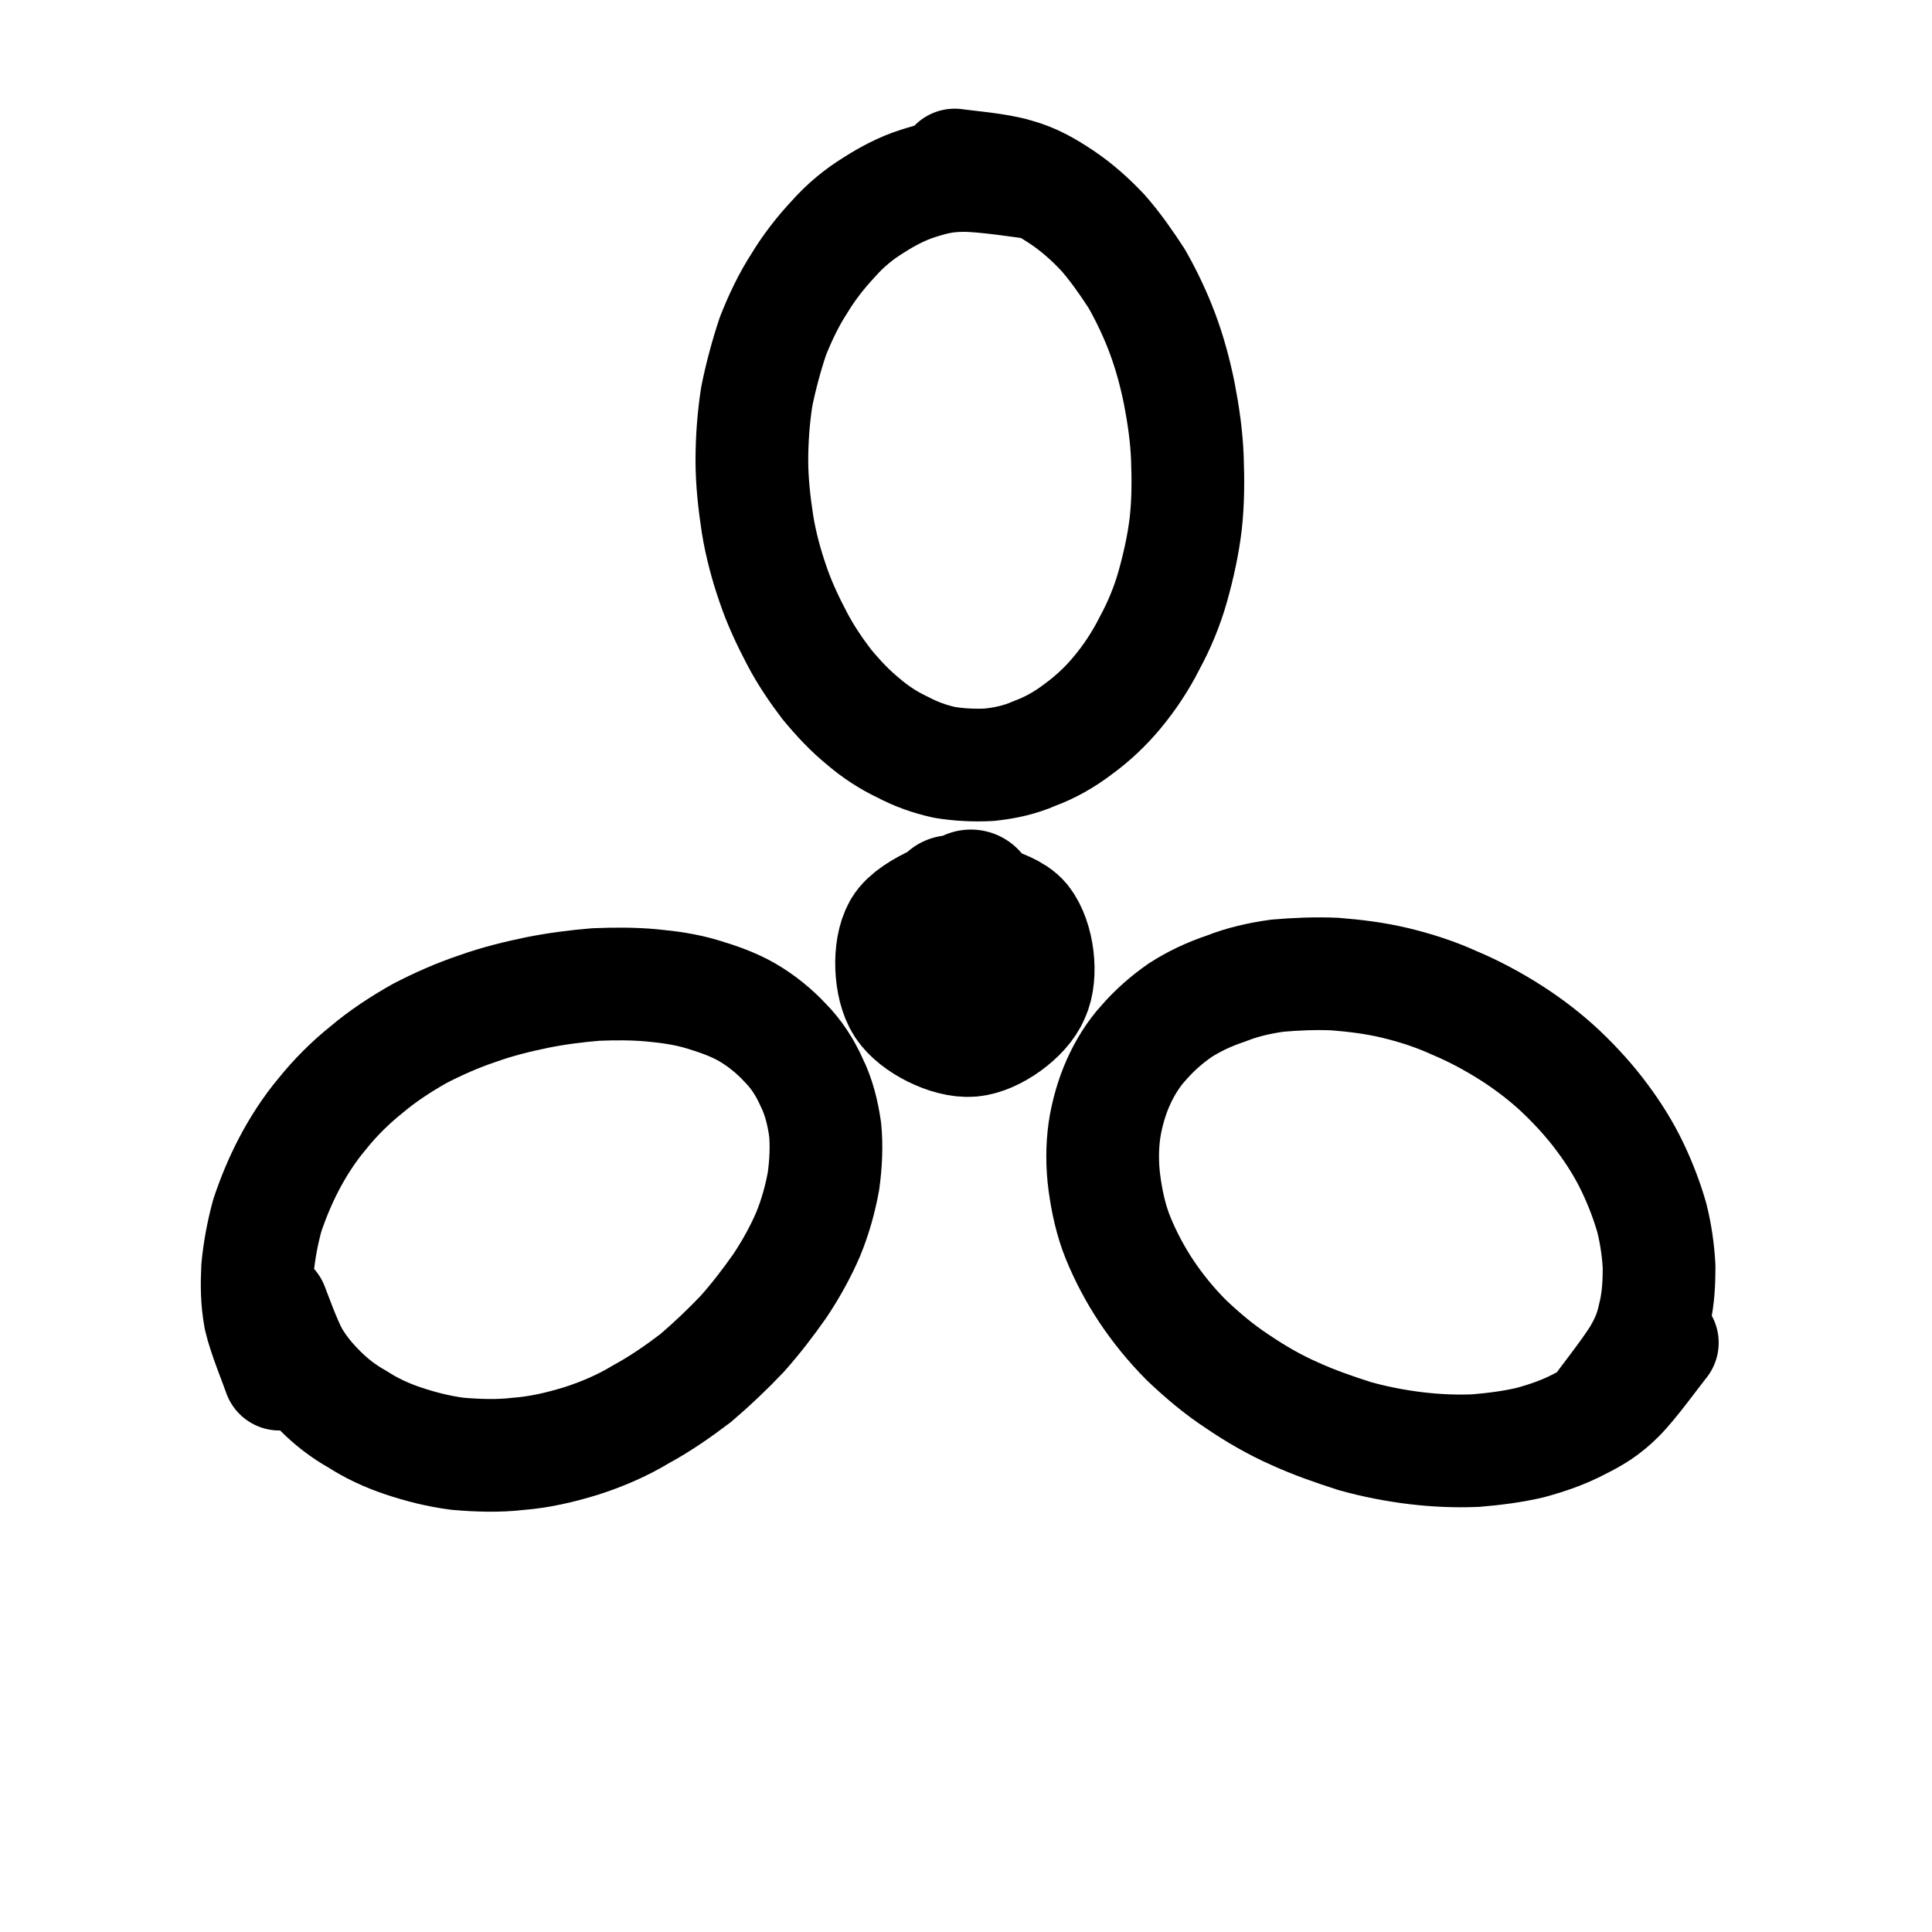
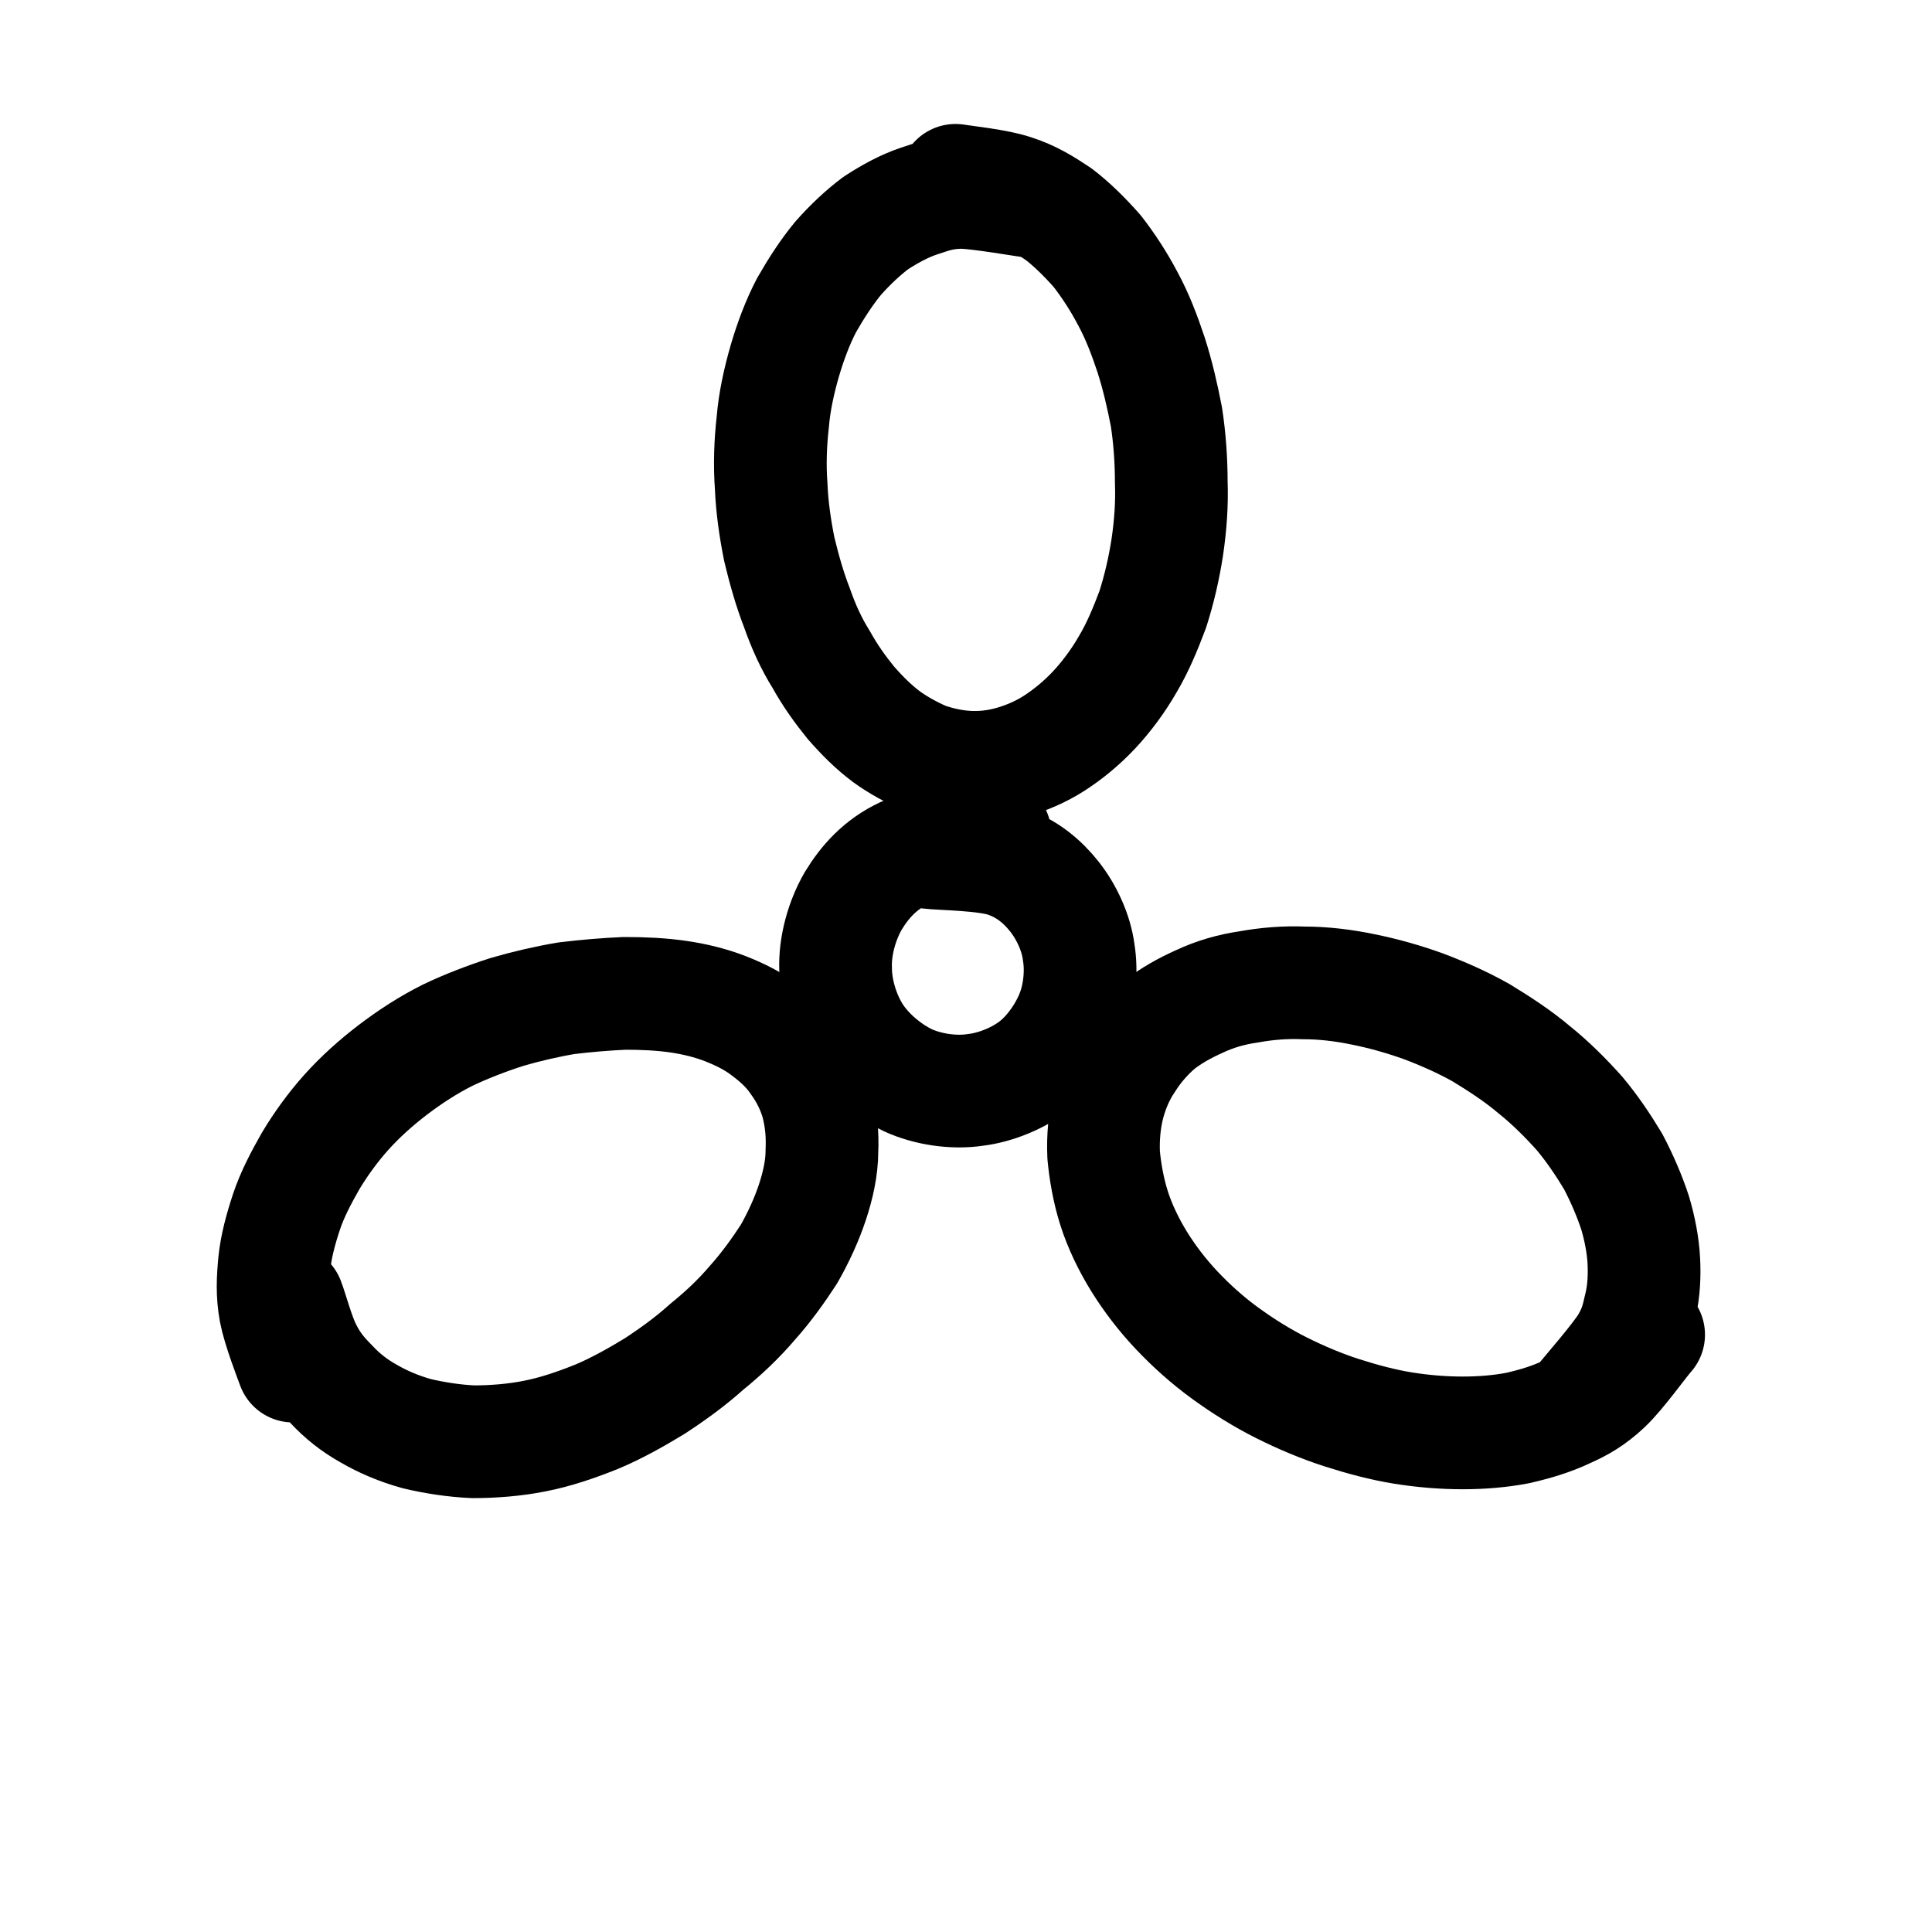
<svg xmlns="http://www.w3.org/2000/svg" viewBox="0 0 24 24" fill="none" stroke="currentColor" stroke-width="1.4" stroke-linecap="round" stroke-linejoin="round">
-   <path d="M11.82 11.2C11.95 11.26 12.47 11.33 12.62 11.51C12.77 11.7 12.82 12.11 12.72 12.32C12.63 12.54 12.29 12.78 12.06 12.8C11.82 12.82 11.44 12.63 11.31 12.43C11.18 12.23 11.16 11.8 11.28 11.59C11.41 11.37 11.93 11.21 12.06 11.13" stroke-width="1.65" />
-   <path d="M11.86 2.05C11.99 2.07 12.39 2.1 12.62 2.17C12.84 2.23 13.01 2.33 13.19 2.45C13.37 2.57 13.54 2.72 13.7 2.89C13.85 3.06 13.99 3.26 14.12 3.46C14.24 3.67 14.35 3.9 14.44 4.14C14.53 4.38 14.6 4.64 14.65 4.89C14.7 5.15 14.74 5.42 14.75 5.69C14.76 5.96 14.76 6.23 14.73 6.5C14.7 6.76 14.64 7.03 14.57 7.28C14.5 7.53 14.4 7.77 14.28 7.99C14.17 8.21 14.03 8.42 13.88 8.6C13.74 8.77 13.57 8.93 13.39 9.06C13.22 9.19 13.04 9.29 12.85 9.36C12.67 9.44 12.48 9.48 12.29 9.5C12.1 9.51 11.91 9.5 11.73 9.47C11.55 9.43 11.38 9.37 11.21 9.28C11.04 9.2 10.87 9.09 10.72 8.96C10.56 8.83 10.41 8.67 10.27 8.5C10.14 8.33 10.01 8.14 9.9 7.93C9.79 7.72 9.68 7.49 9.6 7.25C9.52 7.02 9.45 6.76 9.41 6.51C9.37 6.25 9.34 5.98 9.34 5.72C9.34 5.46 9.36 5.19 9.4 4.93C9.45 4.68 9.52 4.42 9.6 4.18C9.69 3.95 9.8 3.72 9.93 3.52C10.05 3.32 10.2 3.13 10.35 2.97C10.5 2.8 10.67 2.66 10.85 2.55C11.02 2.44 11.21 2.34 11.4 2.28C11.59 2.22 11.73 2.18 11.98 2.18C12.23 2.18 12.75 2.26 12.9 2.28" />
-   <path d="M20.65 16.68C20.56 16.79 20.28 17.18 20.11 17.35C19.94 17.52 19.8 17.6 19.62 17.69C19.43 17.79 19.23 17.86 19.01 17.92C18.8 17.97 18.57 18 18.33 18.02C18.09 18.03 17.84 18.02 17.59 17.99C17.34 17.96 17.08 17.91 16.83 17.84C16.58 17.76 16.32 17.67 16.08 17.56C15.83 17.45 15.59 17.31 15.37 17.16C15.14 17.01 14.93 16.83 14.74 16.65C14.55 16.46 14.38 16.25 14.24 16.04C14.1 15.83 13.98 15.6 13.89 15.38C13.8 15.16 13.75 14.92 13.72 14.7C13.69 14.48 13.69 14.25 13.72 14.04C13.75 13.84 13.81 13.63 13.89 13.45C13.97 13.27 14.08 13.09 14.21 12.95C14.34 12.8 14.5 12.66 14.66 12.55C14.83 12.44 15.02 12.35 15.23 12.28C15.43 12.2 15.65 12.15 15.87 12.12C16.1 12.1 16.34 12.09 16.58 12.1C16.83 12.12 17.08 12.15 17.33 12.21C17.58 12.27 17.83 12.35 18.07 12.46C18.31 12.56 18.55 12.69 18.77 12.83C18.99 12.97 19.21 13.14 19.39 13.31C19.58 13.49 19.76 13.69 19.9 13.88C20.05 14.08 20.18 14.29 20.28 14.5C20.38 14.71 20.46 14.92 20.52 15.13C20.57 15.33 20.6 15.54 20.61 15.74C20.61 15.93 20.6 16.12 20.56 16.3C20.52 16.48 20.49 16.6 20.37 16.81C20.25 17.02 19.92 17.43 19.84 17.55" />
-   <path d="M3.47 17.07C3.43 16.95 3.28 16.59 3.23 16.37C3.19 16.15 3.19 15.96 3.2 15.75C3.22 15.54 3.26 15.32 3.32 15.1C3.39 14.89 3.48 14.67 3.59 14.46C3.7 14.25 3.84 14.03 4 13.84C4.16 13.64 4.35 13.45 4.55 13.29C4.75 13.12 4.98 12.97 5.21 12.84C5.44 12.72 5.69 12.61 5.93 12.53C6.18 12.44 6.43 12.38 6.67 12.33C6.92 12.28 7.16 12.25 7.4 12.23C7.64 12.22 7.87 12.22 8.09 12.24C8.31 12.26 8.52 12.29 8.72 12.35C8.92 12.41 9.12 12.48 9.29 12.58C9.46 12.68 9.62 12.81 9.75 12.95C9.89 13.09 10 13.26 10.08 13.44C10.17 13.62 10.22 13.82 10.25 14.03C10.27 14.23 10.26 14.45 10.23 14.67C10.19 14.89 10.13 15.11 10.04 15.33C9.95 15.54 9.83 15.76 9.69 15.97C9.55 16.17 9.39 16.38 9.22 16.57C9.04 16.76 8.84 16.95 8.64 17.12C8.43 17.28 8.2 17.44 7.96 17.57C7.73 17.71 7.47 17.82 7.22 17.9C6.96 17.98 6.7 18.04 6.44 18.06C6.19 18.09 5.93 18.08 5.69 18.06C5.45 18.03 5.22 17.97 5.01 17.9C4.8 17.83 4.61 17.74 4.44 17.63C4.26 17.53 4.11 17.41 3.98 17.28C3.85 17.15 3.74 17.02 3.64 16.85C3.54 16.67 3.42 16.33 3.38 16.23" />
+   <path d="M11.54 10.59C11.7 10.61 12.24 10.61 12.5 10.7C12.76 10.79 12.95 10.95 13.1 11.14C13.25 11.33 13.37 11.59 13.4 11.83C13.44 12.07 13.41 12.36 13.32 12.59C13.23 12.82 13.06 13.07 12.86 13.23C12.66 13.39 12.37 13.51 12.11 13.54C11.84 13.58 11.52 13.53 11.28 13.42C11.03 13.3 10.78 13.09 10.63 12.86C10.48 12.63 10.38 12.31 10.38 12.03C10.37 11.75 10.46 11.43 10.6 11.19C10.74 10.96 10.93 10.74 11.23 10.6C11.52 10.47 12.17 10.4 12.36 10.36" />
+   <path d="M11.87 2.24C11.99 2.26 12.38 2.3 12.59 2.37C12.81 2.44 12.97 2.54 13.15 2.66C13.32 2.79 13.48 2.95 13.63 3.12C13.77 3.3 13.9 3.5 14.01 3.71C14.13 3.93 14.22 4.17 14.3 4.41C14.38 4.66 14.44 4.92 14.49 5.18C14.53 5.44 14.55 5.72 14.55 5.99C14.56 6.26 14.54 6.53 14.5 6.8C14.46 7.06 14.4 7.32 14.32 7.57C14.23 7.81 14.13 8.05 14.01 8.25C13.89 8.46 13.74 8.66 13.59 8.82C13.44 8.98 13.27 9.12 13.1 9.23C12.93 9.34 12.74 9.42 12.56 9.47C12.38 9.52 12.2 9.54 12.02 9.53C11.84 9.52 11.66 9.48 11.49 9.42C11.33 9.35 11.16 9.26 11.01 9.15C10.85 9.03 10.71 8.89 10.57 8.73C10.44 8.57 10.31 8.39 10.2 8.19C10.08 8 9.98 7.78 9.9 7.55C9.81 7.32 9.74 7.07 9.68 6.82C9.63 6.57 9.59 6.3 9.58 6.04C9.56 5.78 9.57 5.5 9.6 5.24C9.62 4.99 9.68 4.72 9.75 4.48C9.82 4.24 9.91 4 10.02 3.79C10.14 3.58 10.27 3.38 10.41 3.21C10.56 3.04 10.72 2.89 10.88 2.77C11.05 2.66 11.23 2.56 11.41 2.5C11.59 2.44 11.72 2.39 11.96 2.39C12.2 2.4 12.71 2.49 12.86 2.51" />
+   <path d="M20.48 16.58C20.39 16.68 20.12 17.06 19.95 17.22C19.78 17.38 19.64 17.46 19.46 17.54C19.27 17.63 19.07 17.69 18.85 17.74C18.64 17.78 18.41 17.8 18.17 17.8C17.93 17.8 17.68 17.78 17.43 17.74C17.18 17.7 16.92 17.63 16.67 17.55C16.42 17.47 16.16 17.36 15.92 17.24C15.68 17.12 15.44 16.97 15.22 16.81C15 16.65 14.8 16.47 14.62 16.28C14.44 16.09 14.28 15.88 14.15 15.67C14.02 15.46 13.91 15.23 13.84 15.01C13.77 14.79 13.73 14.56 13.71 14.35C13.7 14.13 13.72 13.92 13.77 13.72C13.82 13.53 13.9 13.34 14.01 13.18C14.11 13.02 14.24 12.87 14.39 12.74C14.54 12.62 14.72 12.52 14.9 12.44C15.09 12.35 15.3 12.29 15.51 12.26C15.73 12.22 15.96 12.2 16.2 12.21C16.44 12.21 16.69 12.24 16.93 12.29C17.18 12.34 17.43 12.41 17.68 12.5C17.92 12.59 18.17 12.7 18.4 12.83C18.63 12.97 18.86 13.12 19.06 13.29C19.26 13.45 19.45 13.64 19.62 13.83C19.78 14.02 19.92 14.23 20.04 14.43C20.15 14.64 20.24 14.85 20.31 15.06C20.37 15.26 20.41 15.47 20.42 15.66C20.43 15.85 20.42 16.04 20.38 16.21C20.34 16.38 20.32 16.5 20.2 16.7C20.08 16.89 19.74 17.28 19.65 17.39" />
+   <path d="M3.64 16.97C3.6 16.86 3.46 16.5 3.42 16.29C3.38 16.07 3.39 15.89 3.41 15.68C3.43 15.48 3.49 15.26 3.56 15.05C3.63 14.84 3.74 14.63 3.86 14.42C3.98 14.22 4.13 14.01 4.3 13.82C4.47 13.63 4.67 13.45 4.88 13.29C5.09 13.13 5.32 12.98 5.56 12.86C5.79 12.75 6.05 12.65 6.3 12.57C6.54 12.5 6.8 12.44 7.04 12.4C7.29 12.37 7.53 12.35 7.76 12.34C7.99 12.34 8.21 12.35 8.42 12.38C8.63 12.41 8.83 12.46 9.01 12.53C9.19 12.6 9.37 12.69 9.51 12.8C9.66 12.91 9.8 13.04 9.9 13.19C10.01 13.34 10.1 13.52 10.15 13.7C10.2 13.89 10.22 14.09 10.21 14.3C10.21 14.51 10.16 14.73 10.09 14.94C10.02 15.15 9.92 15.37 9.8 15.58C9.67 15.78 9.52 15.99 9.35 16.18C9.18 16.38 8.99 16.56 8.78 16.73C8.58 16.91 8.36 17.07 8.13 17.22C7.9 17.36 7.65 17.5 7.41 17.6C7.16 17.7 6.9 17.79 6.64 17.84C6.39 17.89 6.12 17.91 5.88 17.91C5.64 17.9 5.39 17.86 5.18 17.81C4.96 17.75 4.75 17.66 4.58 17.56C4.4 17.46 4.25 17.34 4.12 17.2C3.99 17.07 3.89 16.95 3.8 16.77C3.71 16.6 3.62 16.26 3.58 16.16" />
</svg>
